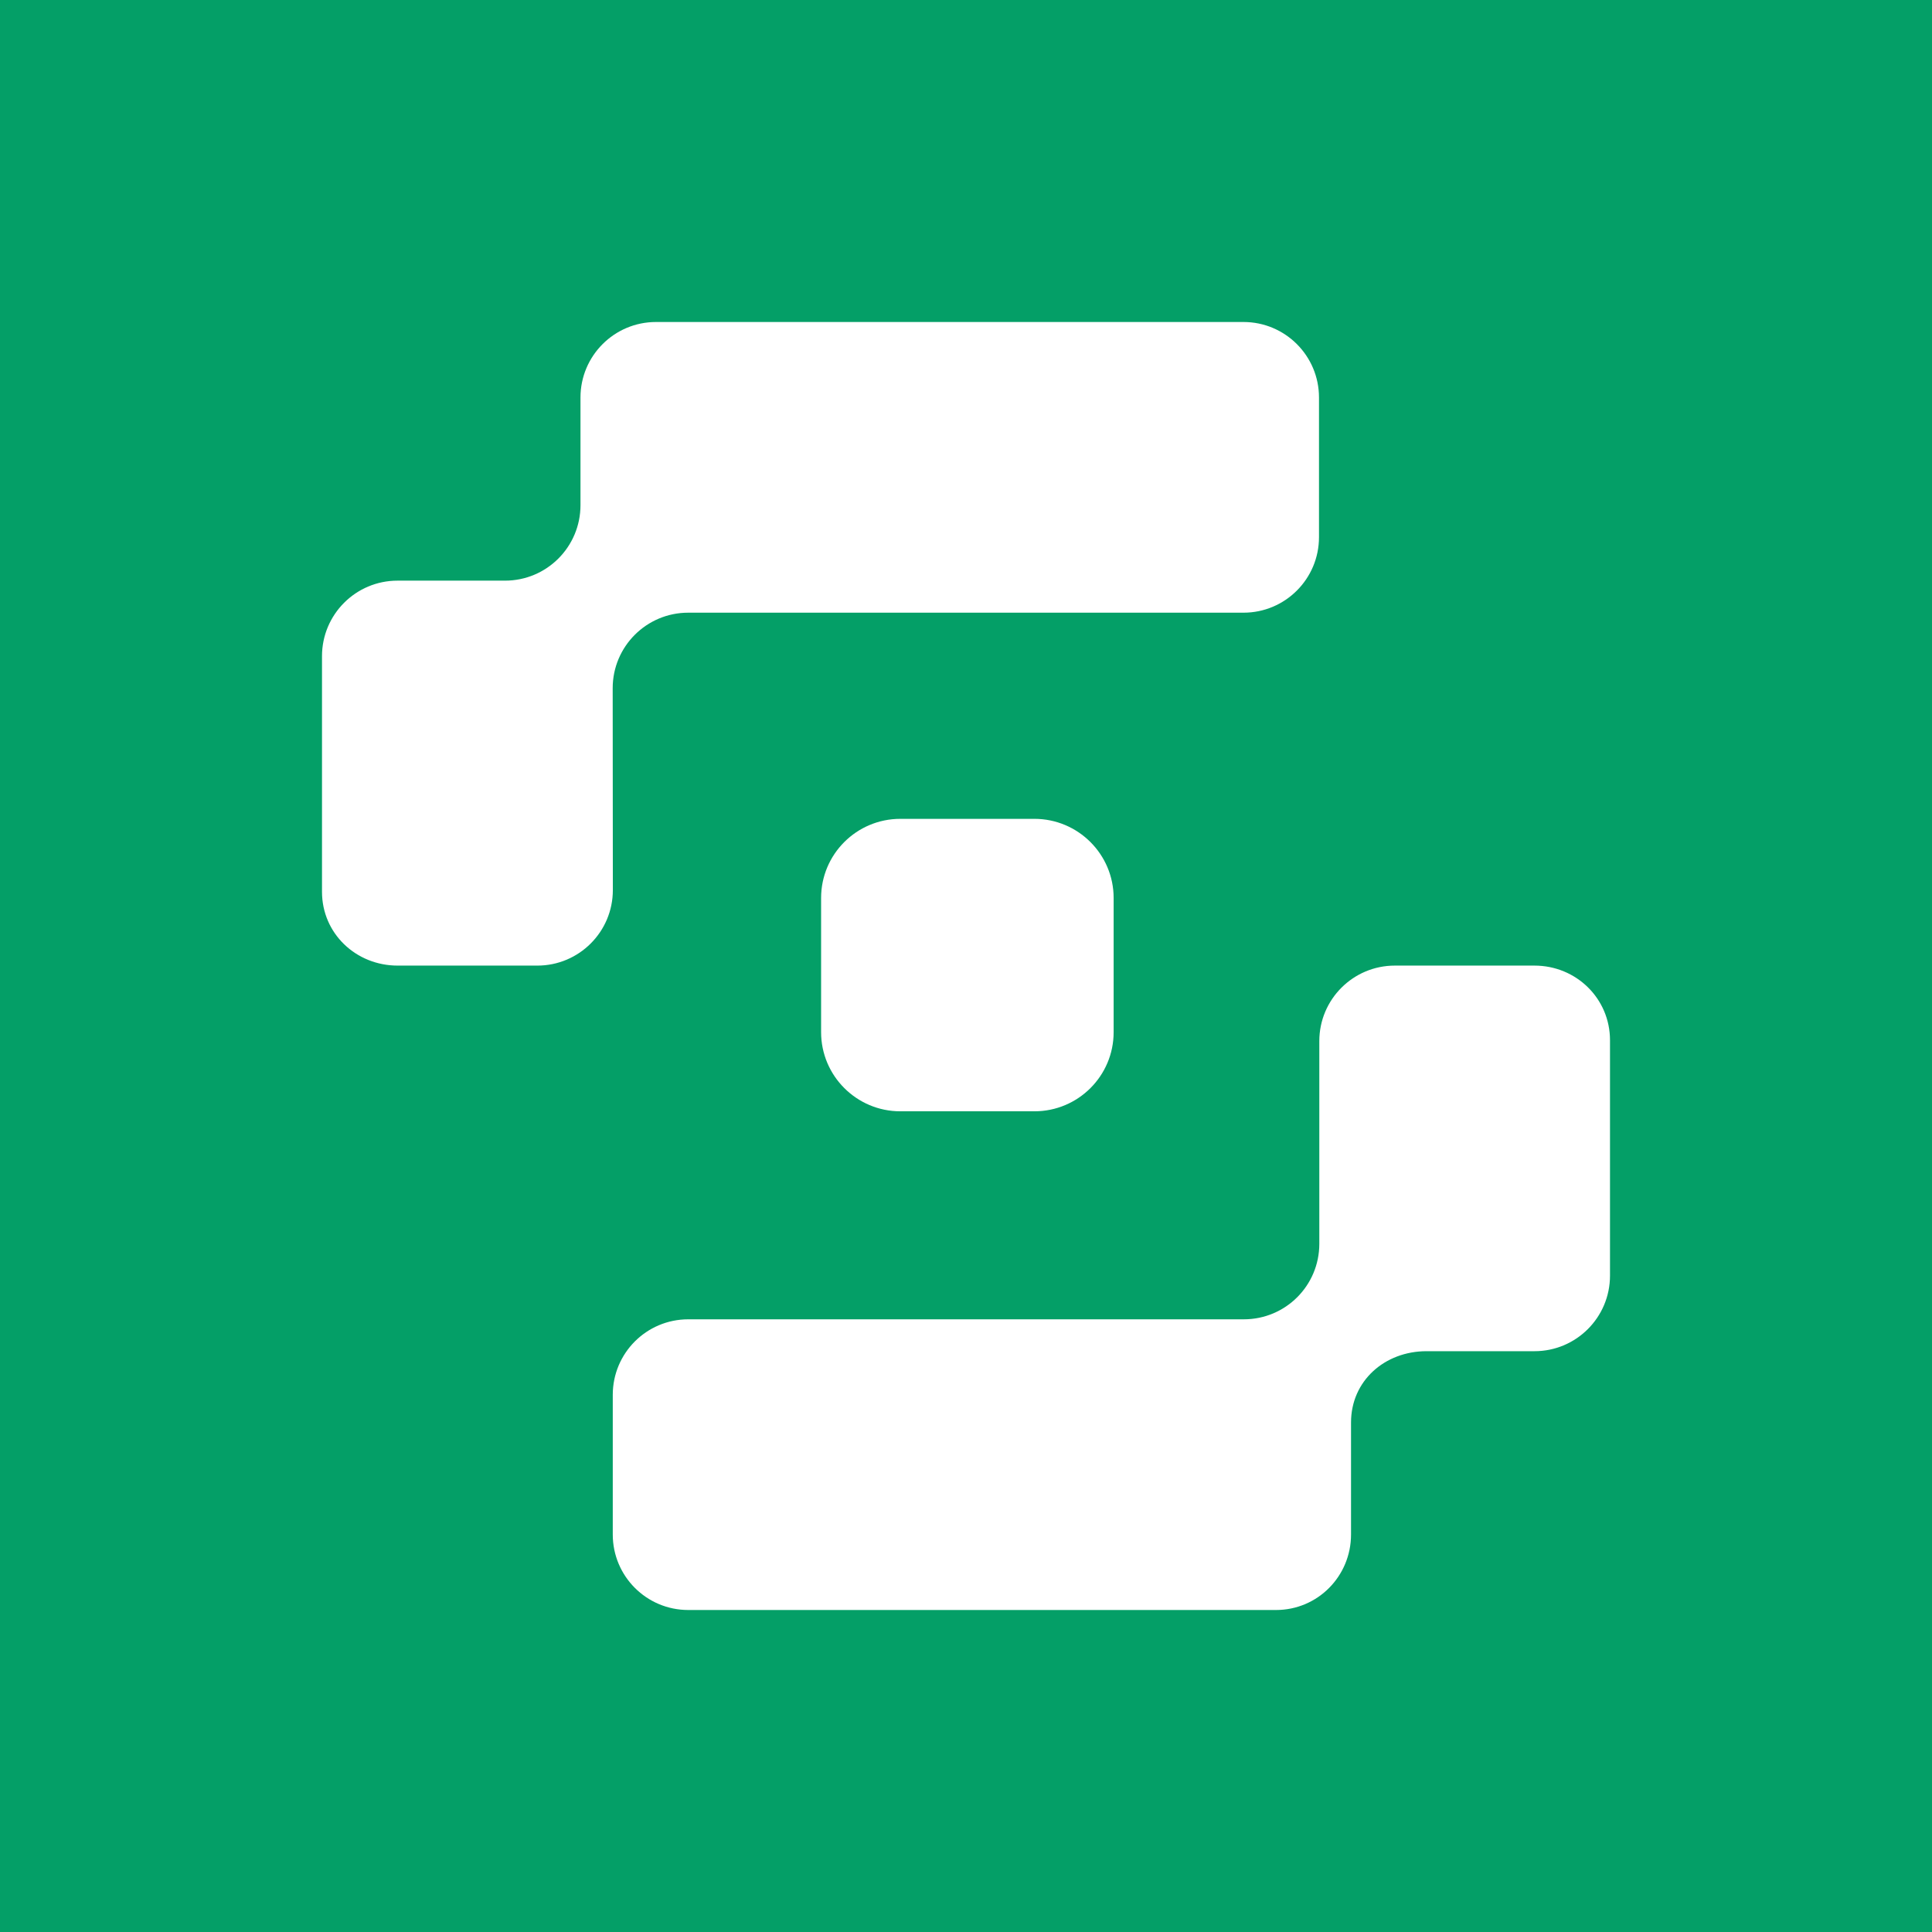
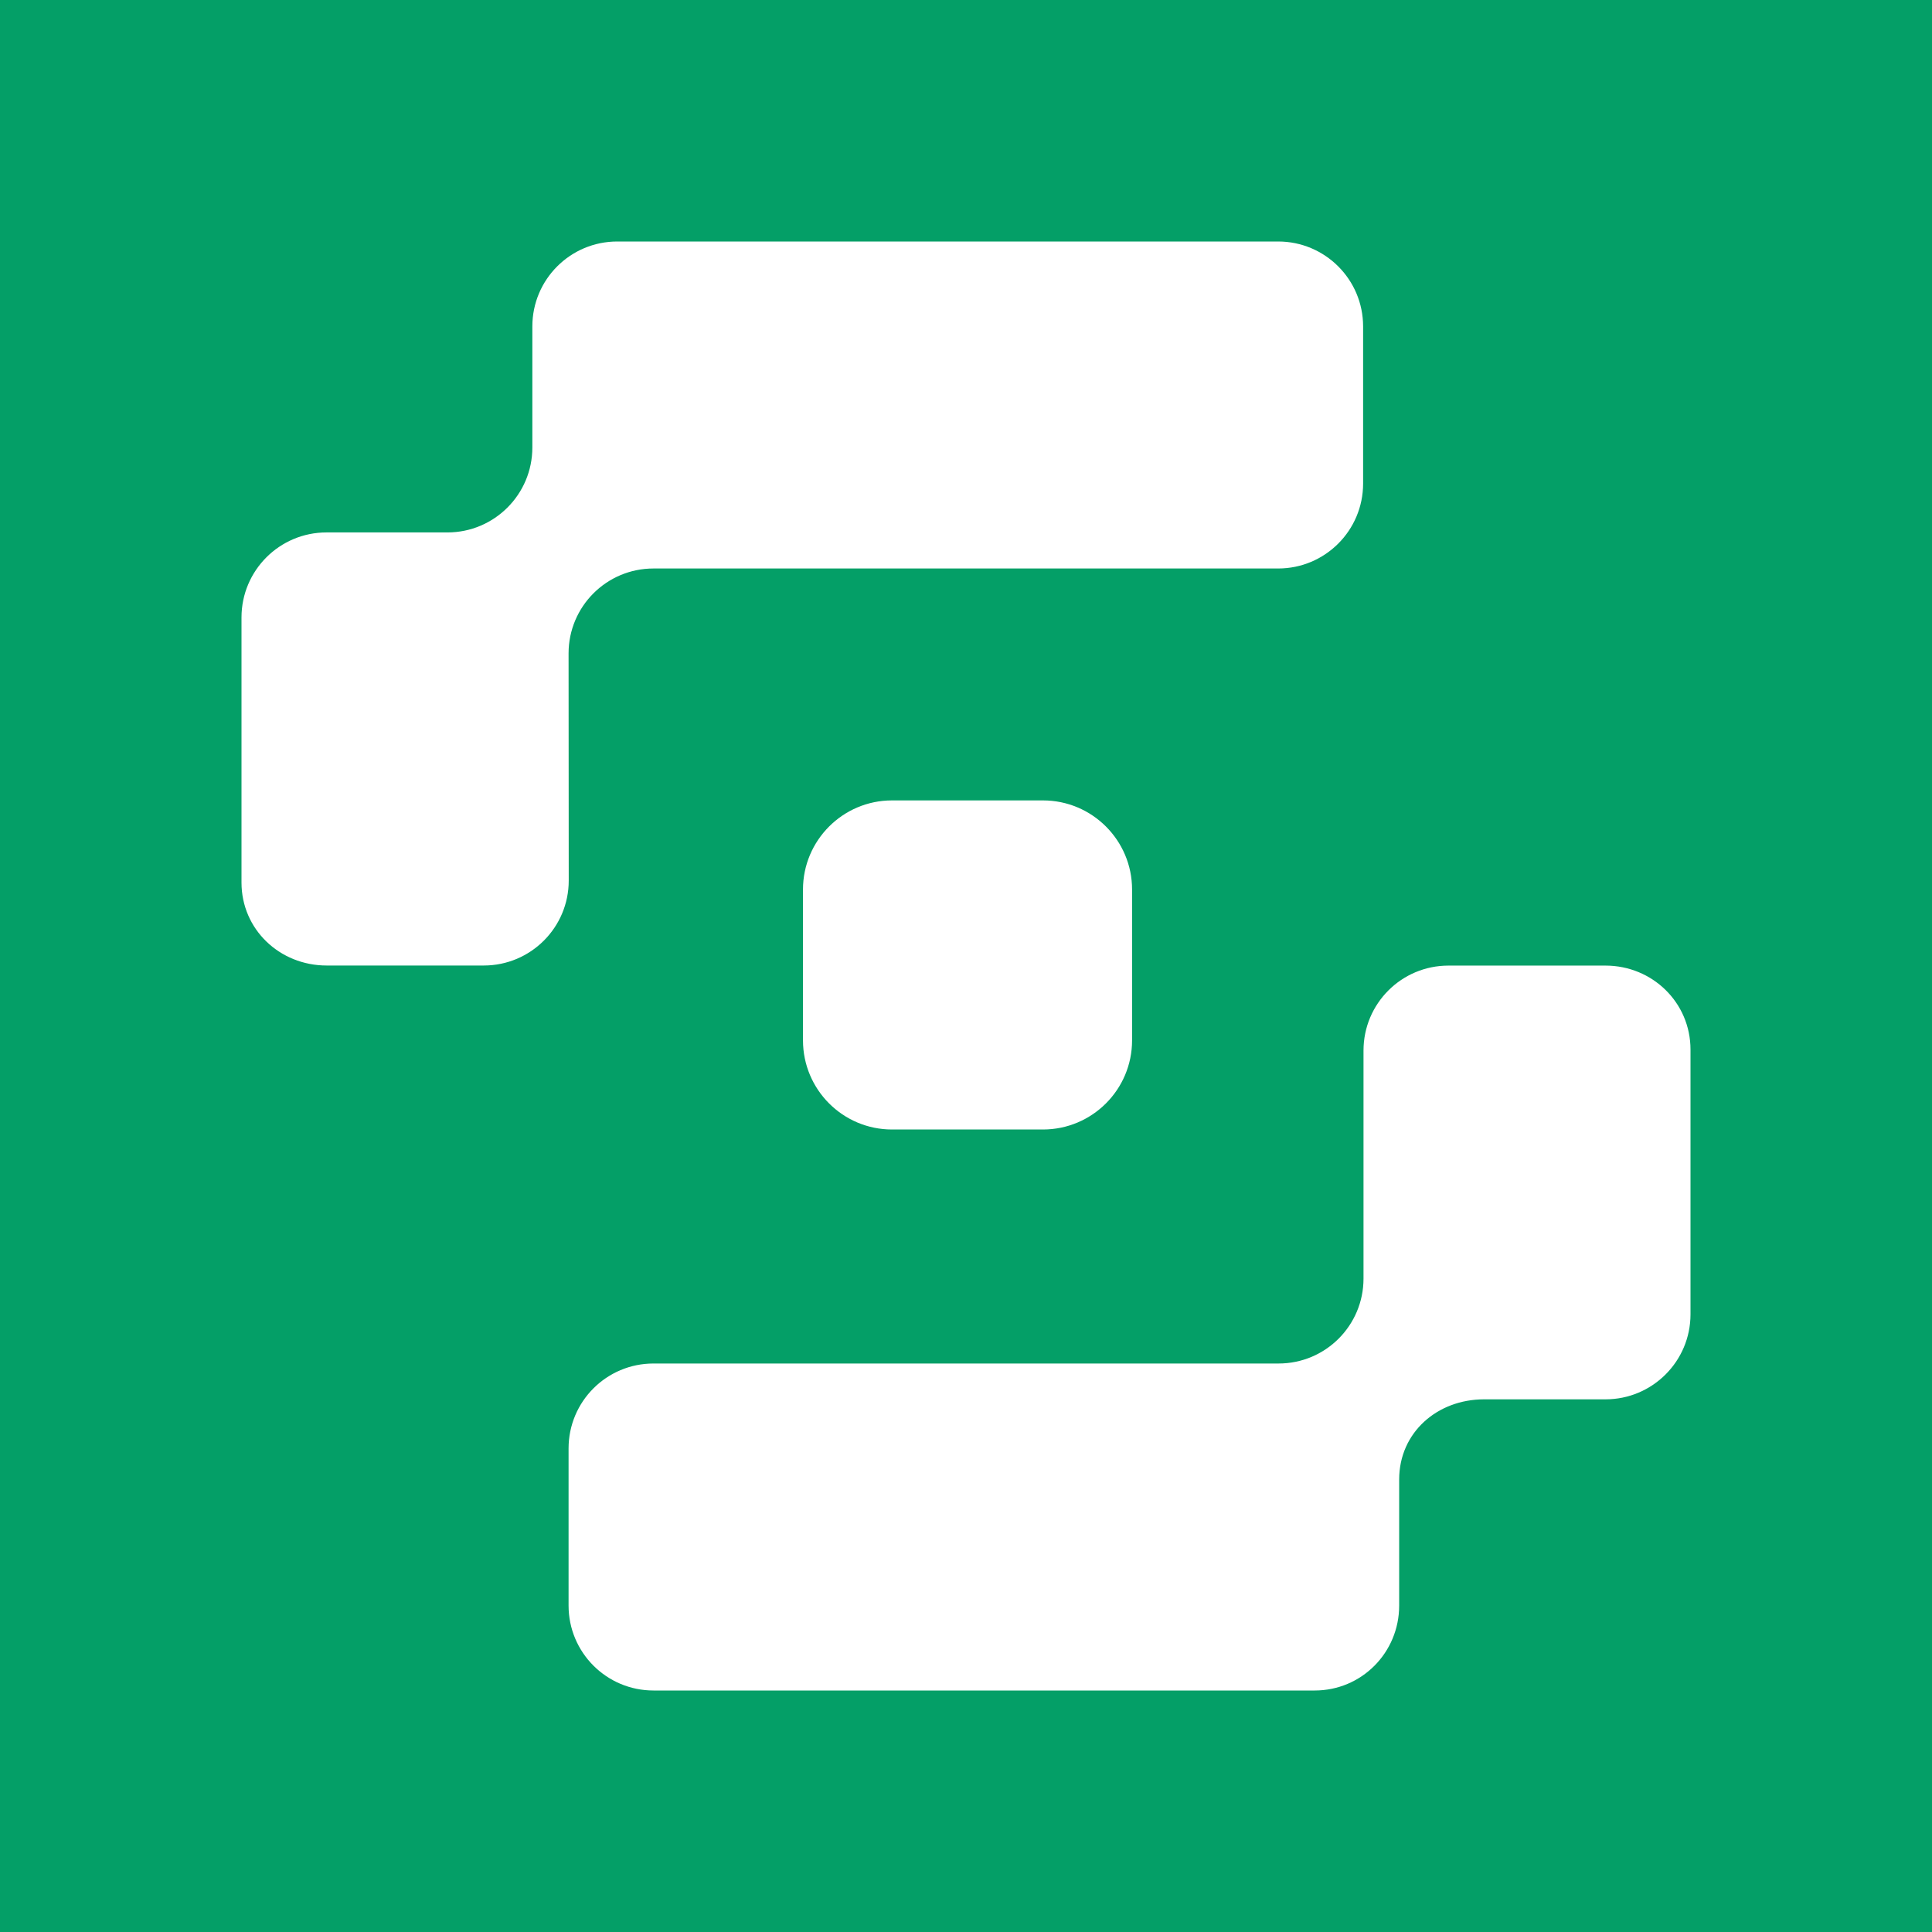
<svg xmlns="http://www.w3.org/2000/svg" width="24" height="24" viewBox="0 0 24 24" fill="none">
  <g clip-path="url(#clip0_328_61565)">
    <path d="M24 0H0V24H24V0Z" fill="#049F67" />
-     <path d="M7.611 8.549C7.611 8.031 8.031 7.611 8.549 7.611H15.447C15.965 7.611 16.385 7.191 16.385 6.673V4.938C16.385 4.42 15.965 4 15.447 4H8.149C7.631 4 7.211 4.42 7.211 4.938V6.275C7.211 6.793 6.792 7.213 6.273 7.213H4.938C4.42 7.213 4 7.633 4 8.151V11.078C4 11.596 4.422 11.995 4.94 11.995H6.675C7.193 11.995 7.613 11.575 7.613 11.057L7.611 8.549Z" fill="white" />
-     <path d="M19.062 11.995H17.327C16.809 11.995 16.389 12.415 16.389 12.933V15.451C16.389 15.97 15.97 16.389 15.451 16.389H8.55C8.031 16.389 7.612 16.809 7.612 17.327V19.062C7.612 19.58 8.031 20 8.55 20H15.851C16.369 20 16.783 19.58 16.783 19.062V17.67C16.783 17.152 17.203 16.785 17.721 16.785H19.062C19.58 16.785 20 16.365 20 15.847V12.922C20 12.404 19.58 11.995 19.062 11.995Z" fill="white" />
-     <path d="M12.85 10.172H11.184C10.641 10.172 10.2 10.612 10.2 11.155V12.822C10.2 13.364 10.641 13.805 11.184 13.805H12.85C13.393 13.805 13.834 13.365 13.834 12.822V11.155C13.834 10.613 13.393 10.172 12.85 10.172Z" fill="white" />
+     <path d="M7.063 8.117C7.063 7.534 7.535 7.062 8.118 7.062H15.878C16.46 7.062 16.933 6.59 16.933 6.007V4.055C16.933 3.472 16.46 3 15.878 3H7.668C7.085 3 6.613 3.472 6.613 4.055V5.559C6.613 6.142 6.14 6.614 5.558 6.614H4.056C3.473 6.614 3 7.087 3 7.67V10.963C3 11.546 3.475 11.994 4.058 11.994H6.009C6.592 11.994 7.065 11.522 7.065 10.939L7.063 8.117Z" fill="white" />
+     <path d="M19.944 11.995H17.993C17.41 11.995 16.938 12.467 16.938 13.05V15.883C16.938 16.466 16.466 16.938 15.883 16.938H8.118C7.535 16.938 7.063 17.41 7.063 17.993V19.945C7.063 20.528 7.535 21 8.118 21H16.332C16.915 21 17.381 20.528 17.381 19.945V18.379C17.381 17.796 17.853 17.383 18.436 17.383H19.944C20.527 17.383 21 16.91 21 16.327V13.038C21 12.455 20.527 11.995 19.944 11.995Z" fill="white" />
+     <path d="M12.956 9.943H11.081C10.471 9.943 9.975 10.439 9.975 11.05V12.924C9.975 13.535 10.47 14.031 11.081 14.031H12.956C13.567 14.031 14.063 13.535 14.063 12.924V11.05C14.063 10.439 13.567 9.943 12.956 9.943Z" fill="white" />
  </g>
  <defs>
    <clipPath id="clip0_328_61565">
      <rect width="24" height="24" fill="white" />
    </clipPath>
  </defs>
</svg>
